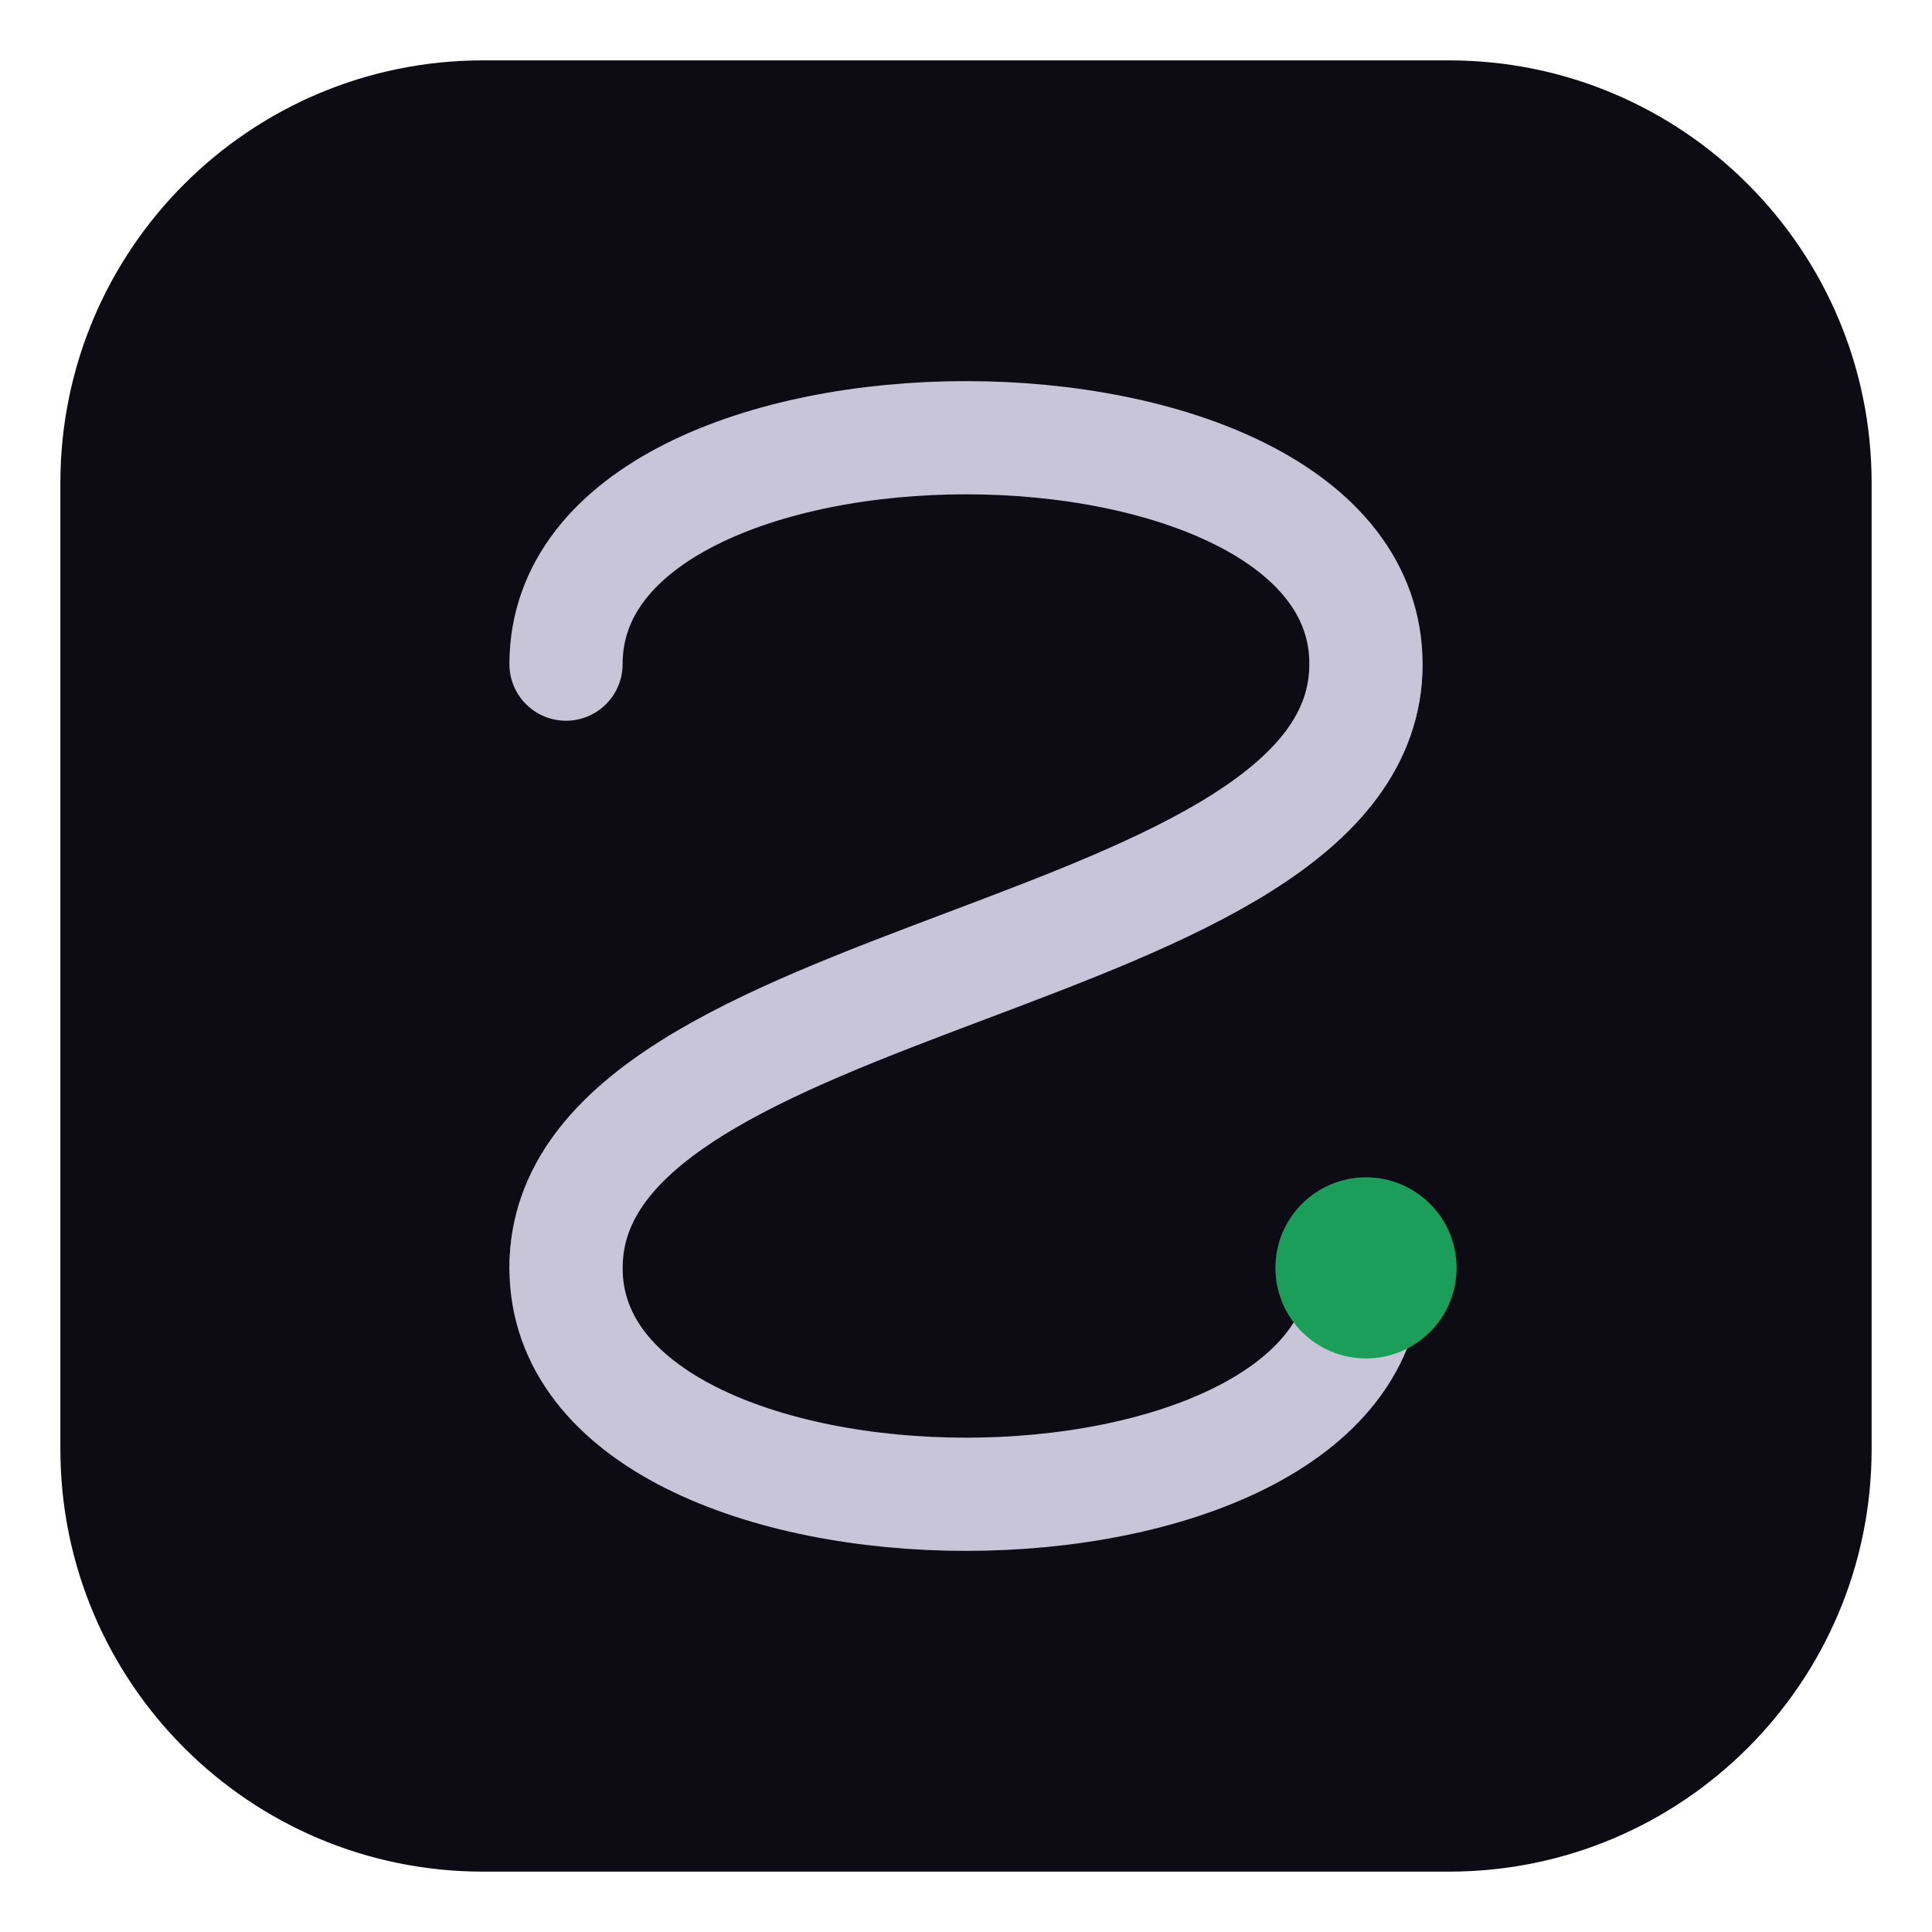
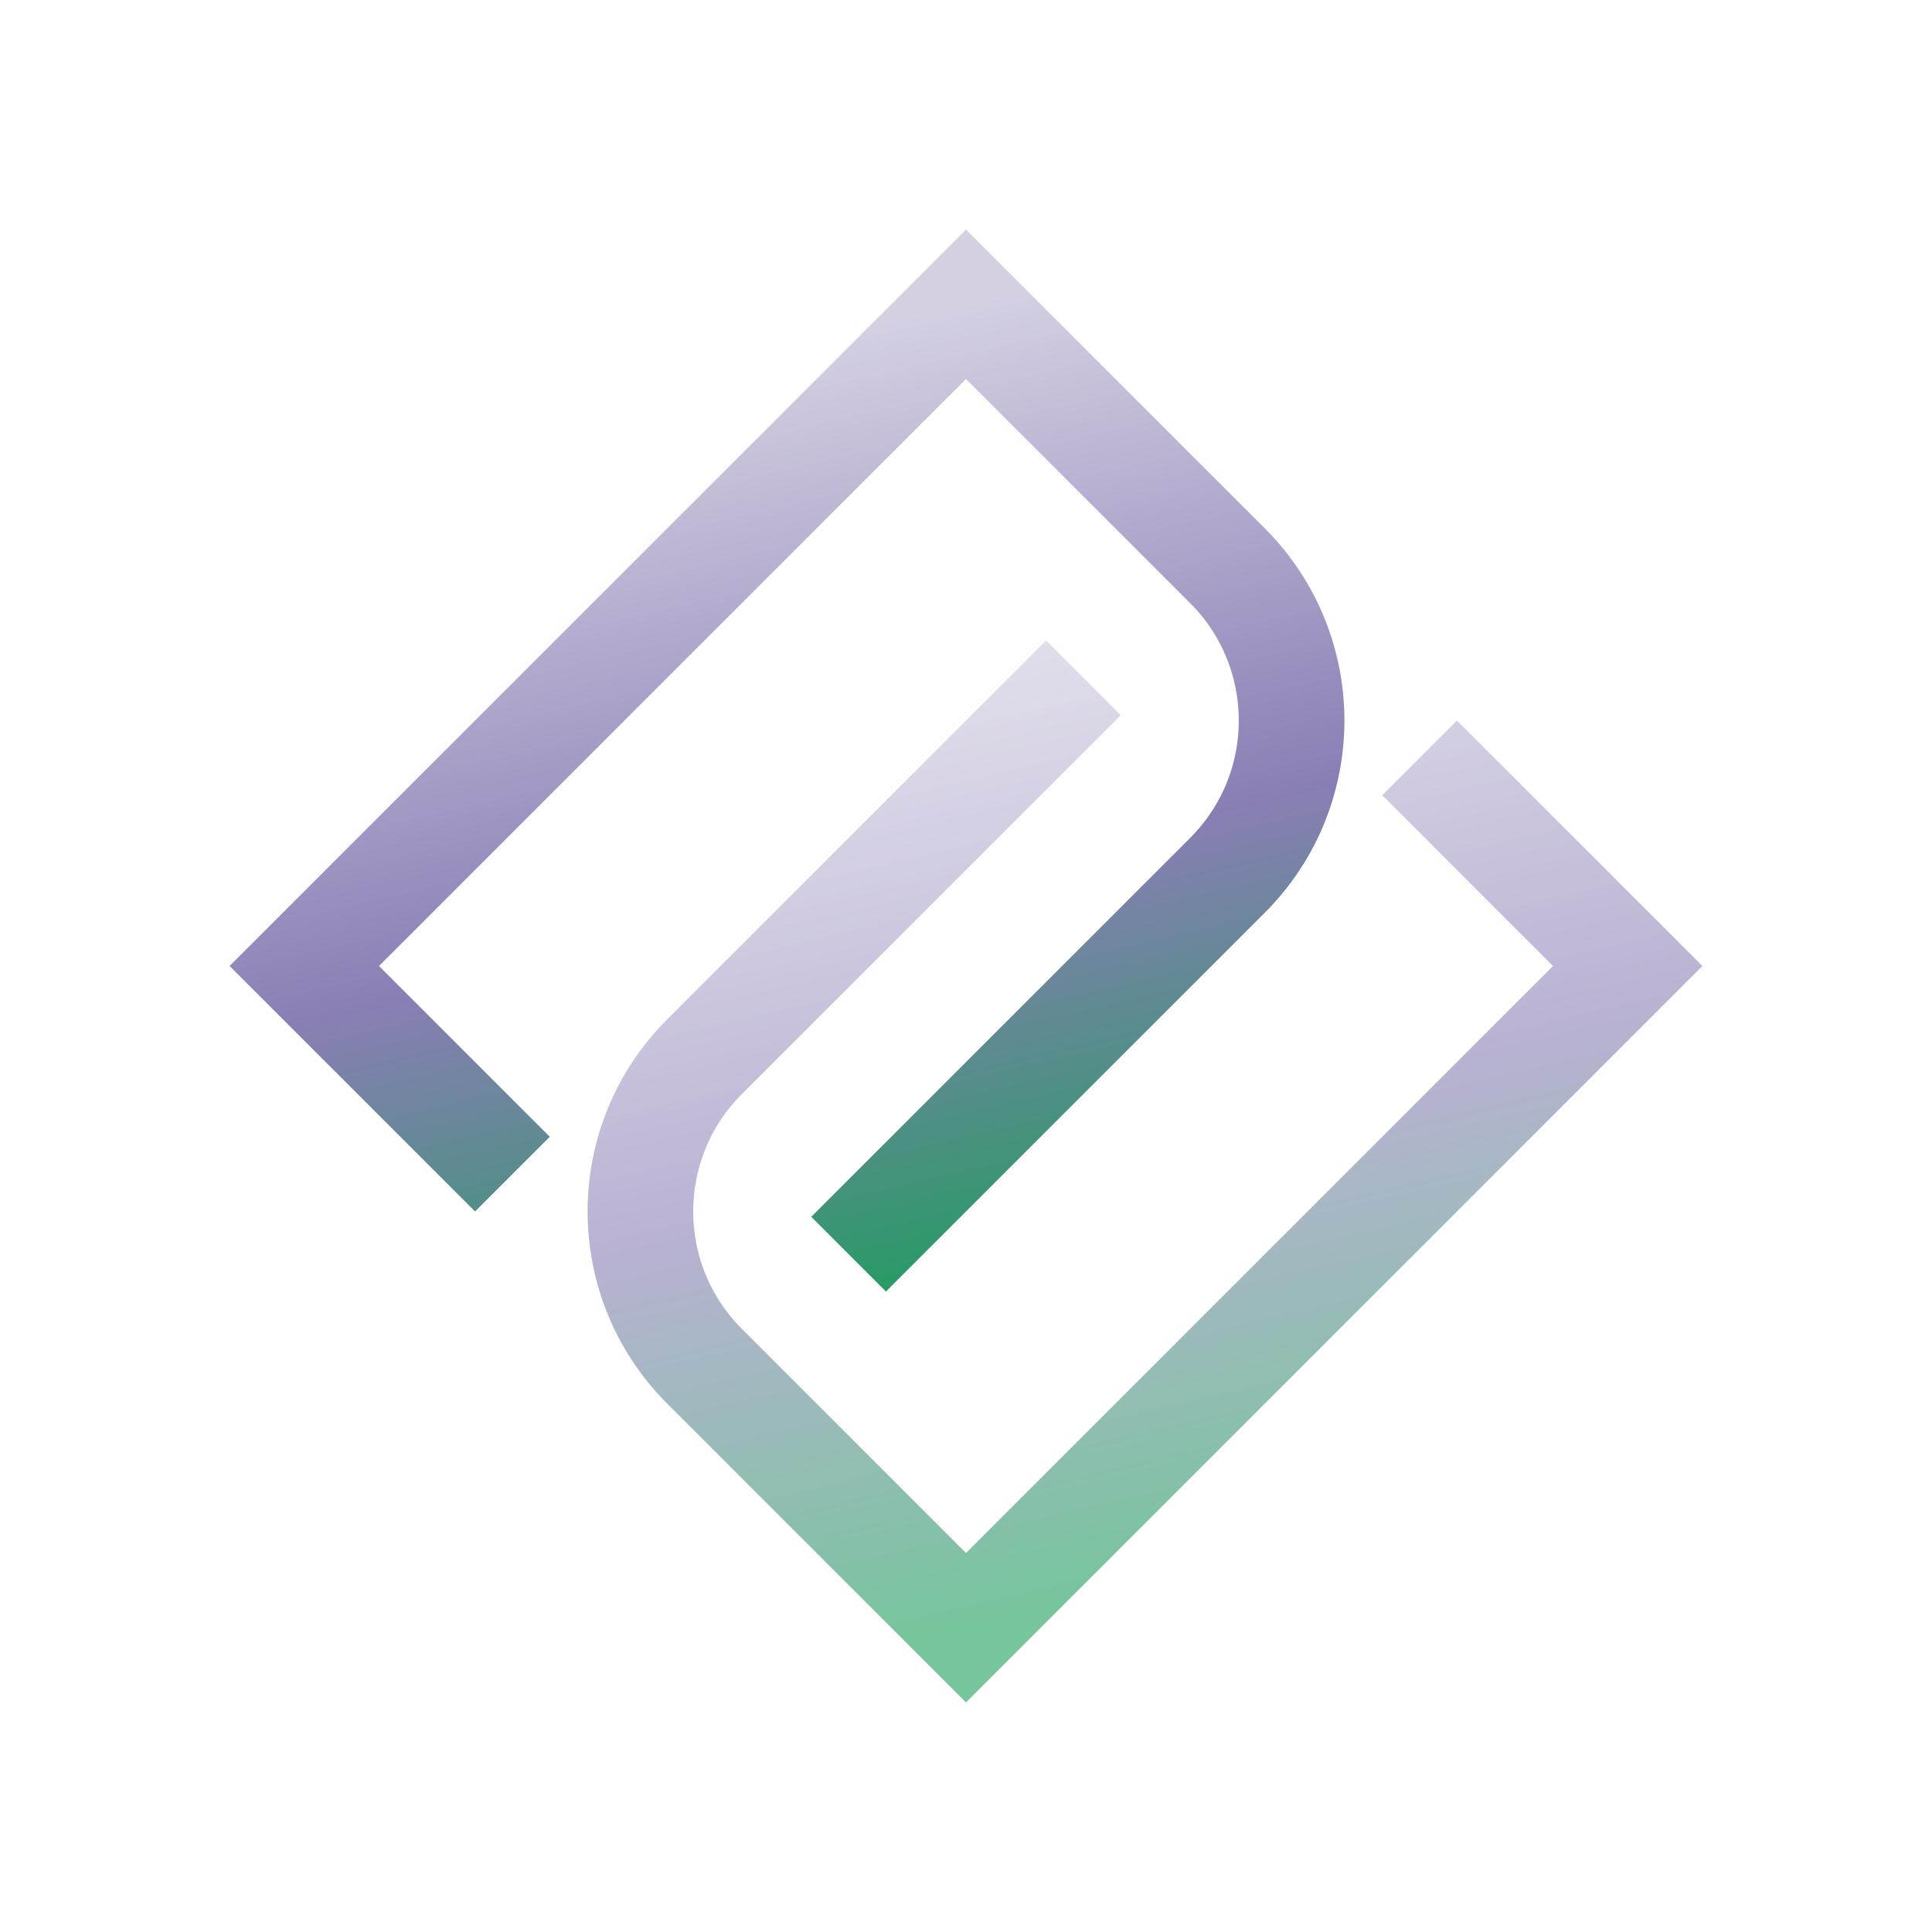
- <svg xmlns="http://www.w3.org/2000/svg" viewBox="0 0 512 512">
-   <rect x="16" y="16" width="480" height="480" rx="112" fill="#0d0c14" />
-   <g fill="none" stroke="#c9c5d9" stroke-linecap="round" stroke-width="30">
-     <path d="M150 176 C150 96 362 96 362 176 C362 256 150 256 150 336 C150 416 362 416 362 336" />
-     <path d="M150 336 C150 256 362 256 362 176" opacity="0.45" />
+ <svg xmlns="http://www.w3.org/2000/svg" viewBox="0 0 512 512" width="64" height="64" fill="none">
+   <defs>
+     <linearGradient id="thread" x1="0" y1="0" x2="1" y2="1">
+       <stop offset="0" stop-color="#d4d0e2" />
+       <stop offset="0.55" stop-color="#8a7eb5" />
+       <stop offset="1" stop-color="#1b9e5a" />
+     </linearGradient>
+   </defs>
+   <g transform="translate(256, 256) rotate(45)" stroke="url(#thread)" stroke-width="28" stroke-linecap="butt" stroke-linejoin="miter" stroke-miterlimit="4">
+     <path d="M -46 124 L -124 124 L -124 -124 L -26 -124 A 58 58 0 0 1 32 -66 L 32 76" />
+     <path d="M 46 -124 L 124 -124 L 124 124 L 26 124 A 58 58 0 0 1 -32 66 L -32 -76" opacity="0.6" />
  </g>
-   <circle cx="362" cy="336" r="24" fill="#1b9e5a" />
</svg>
